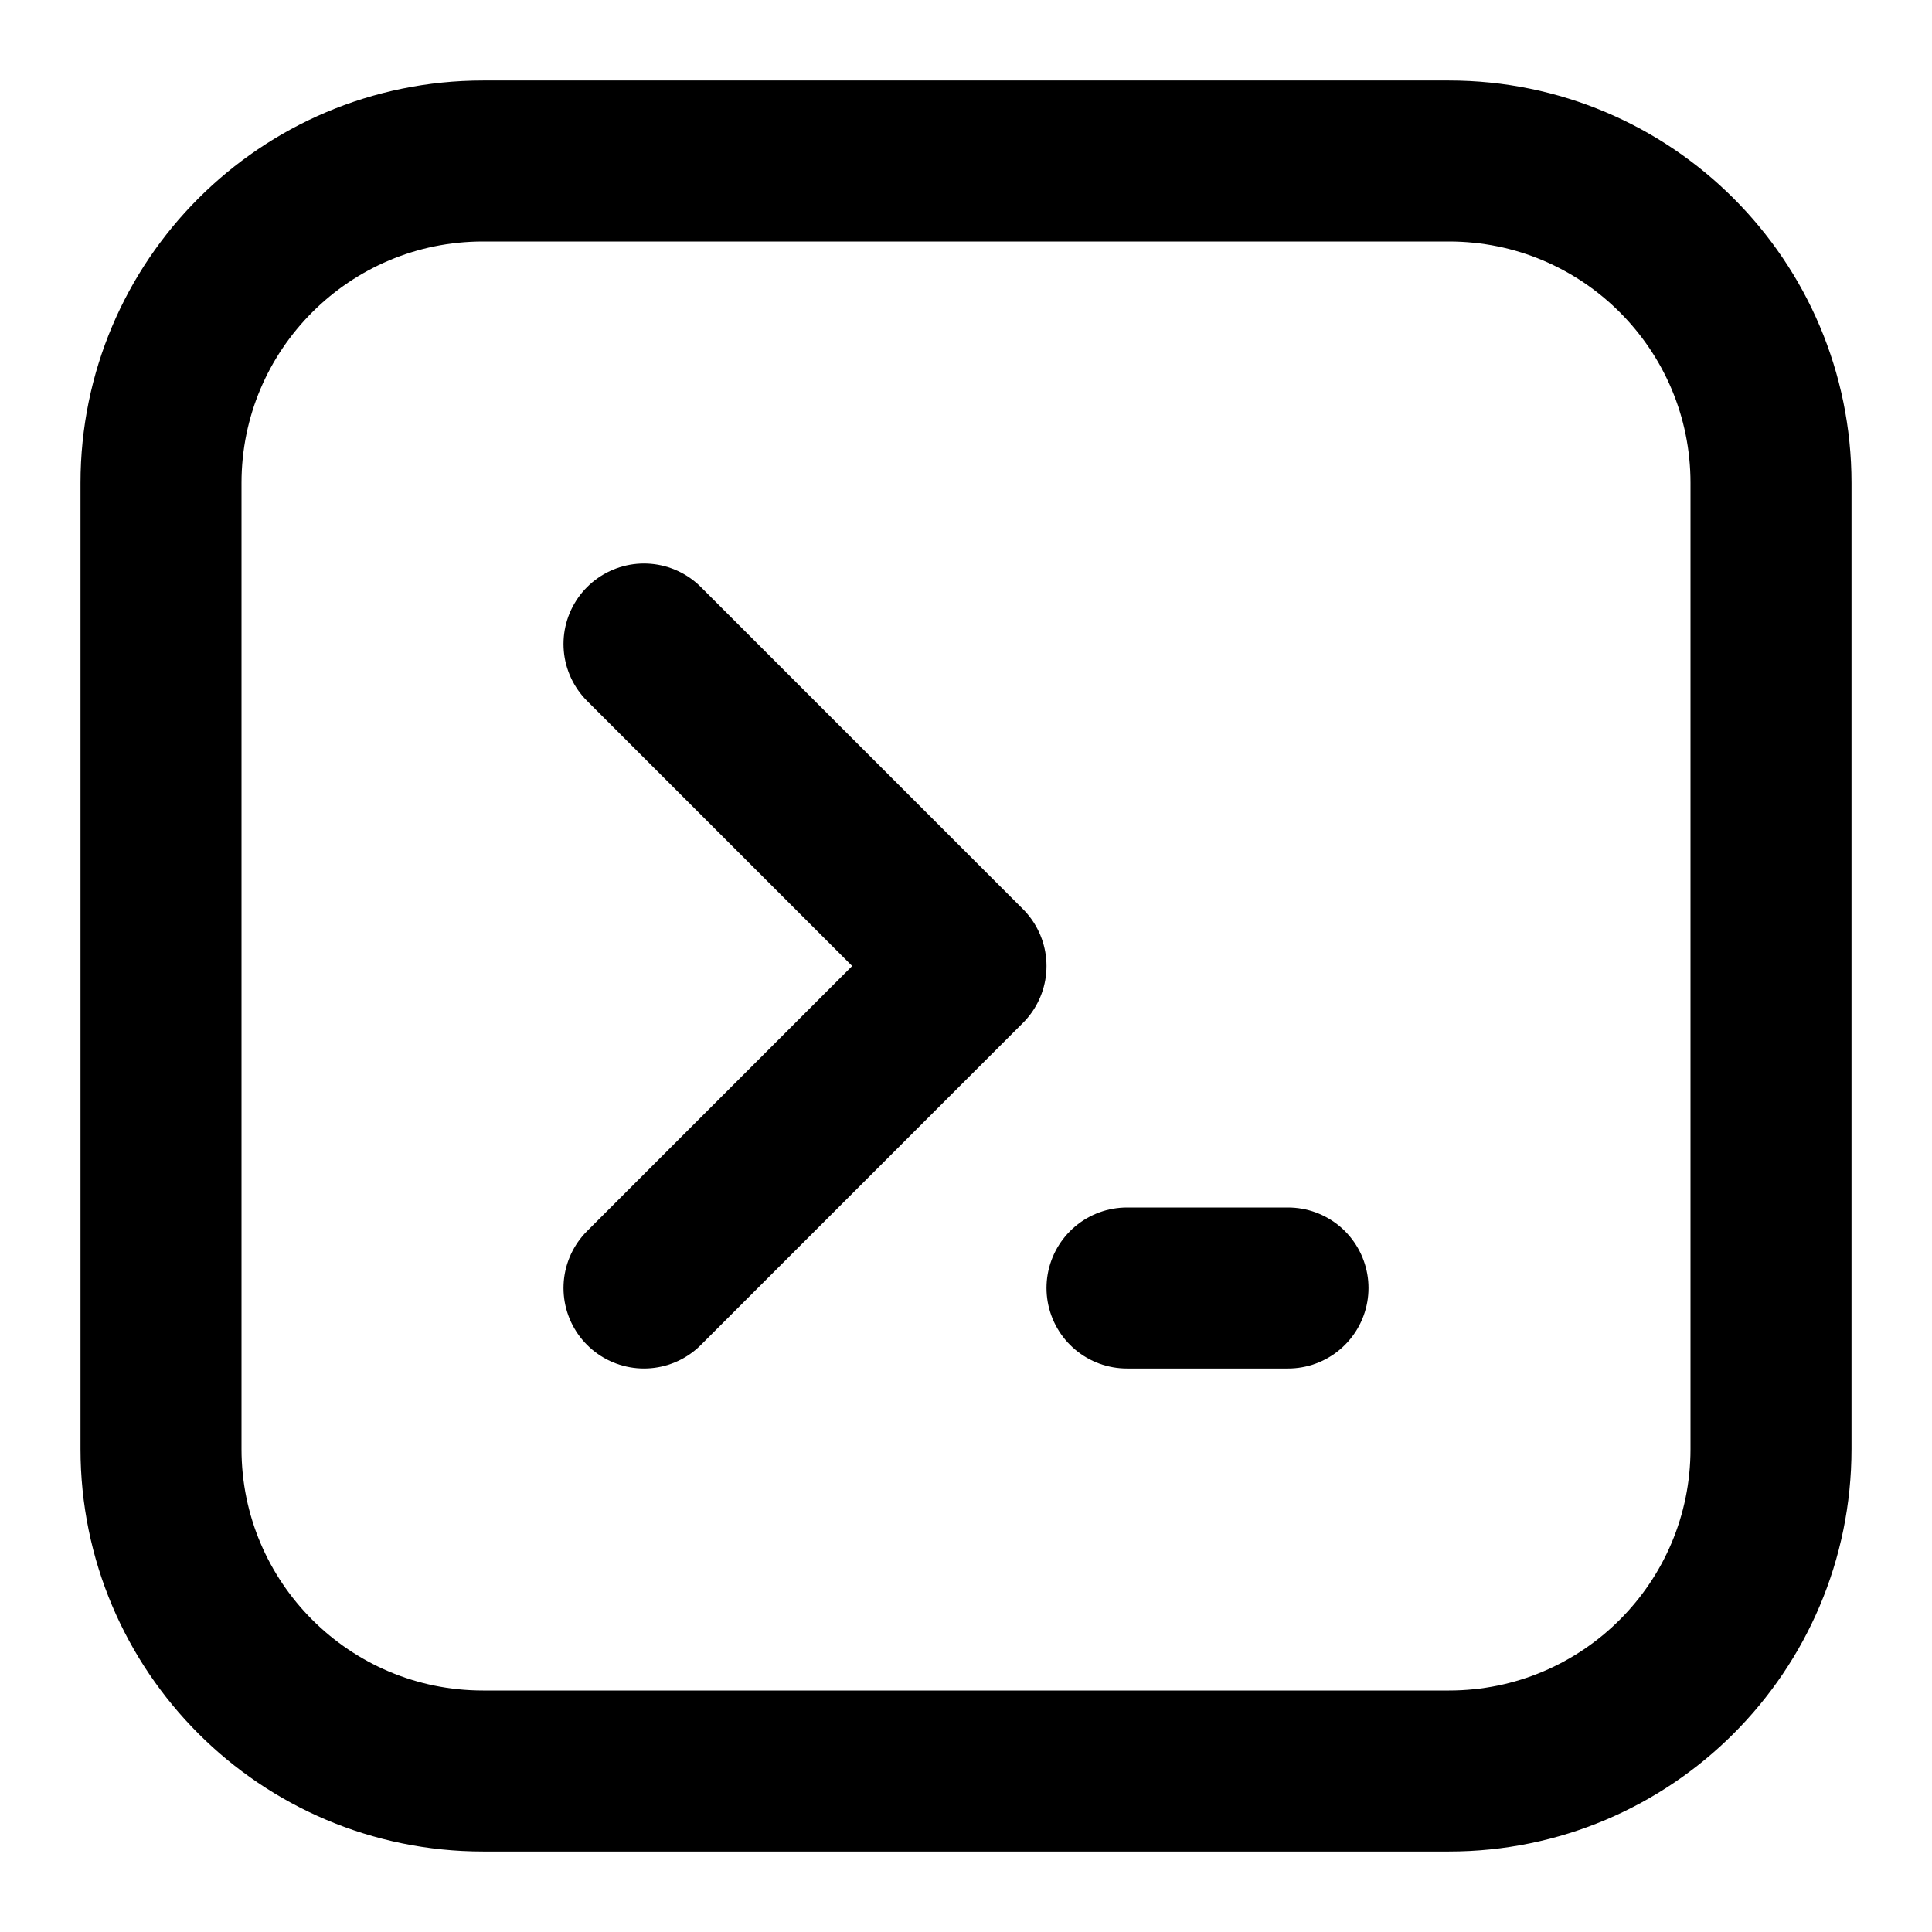
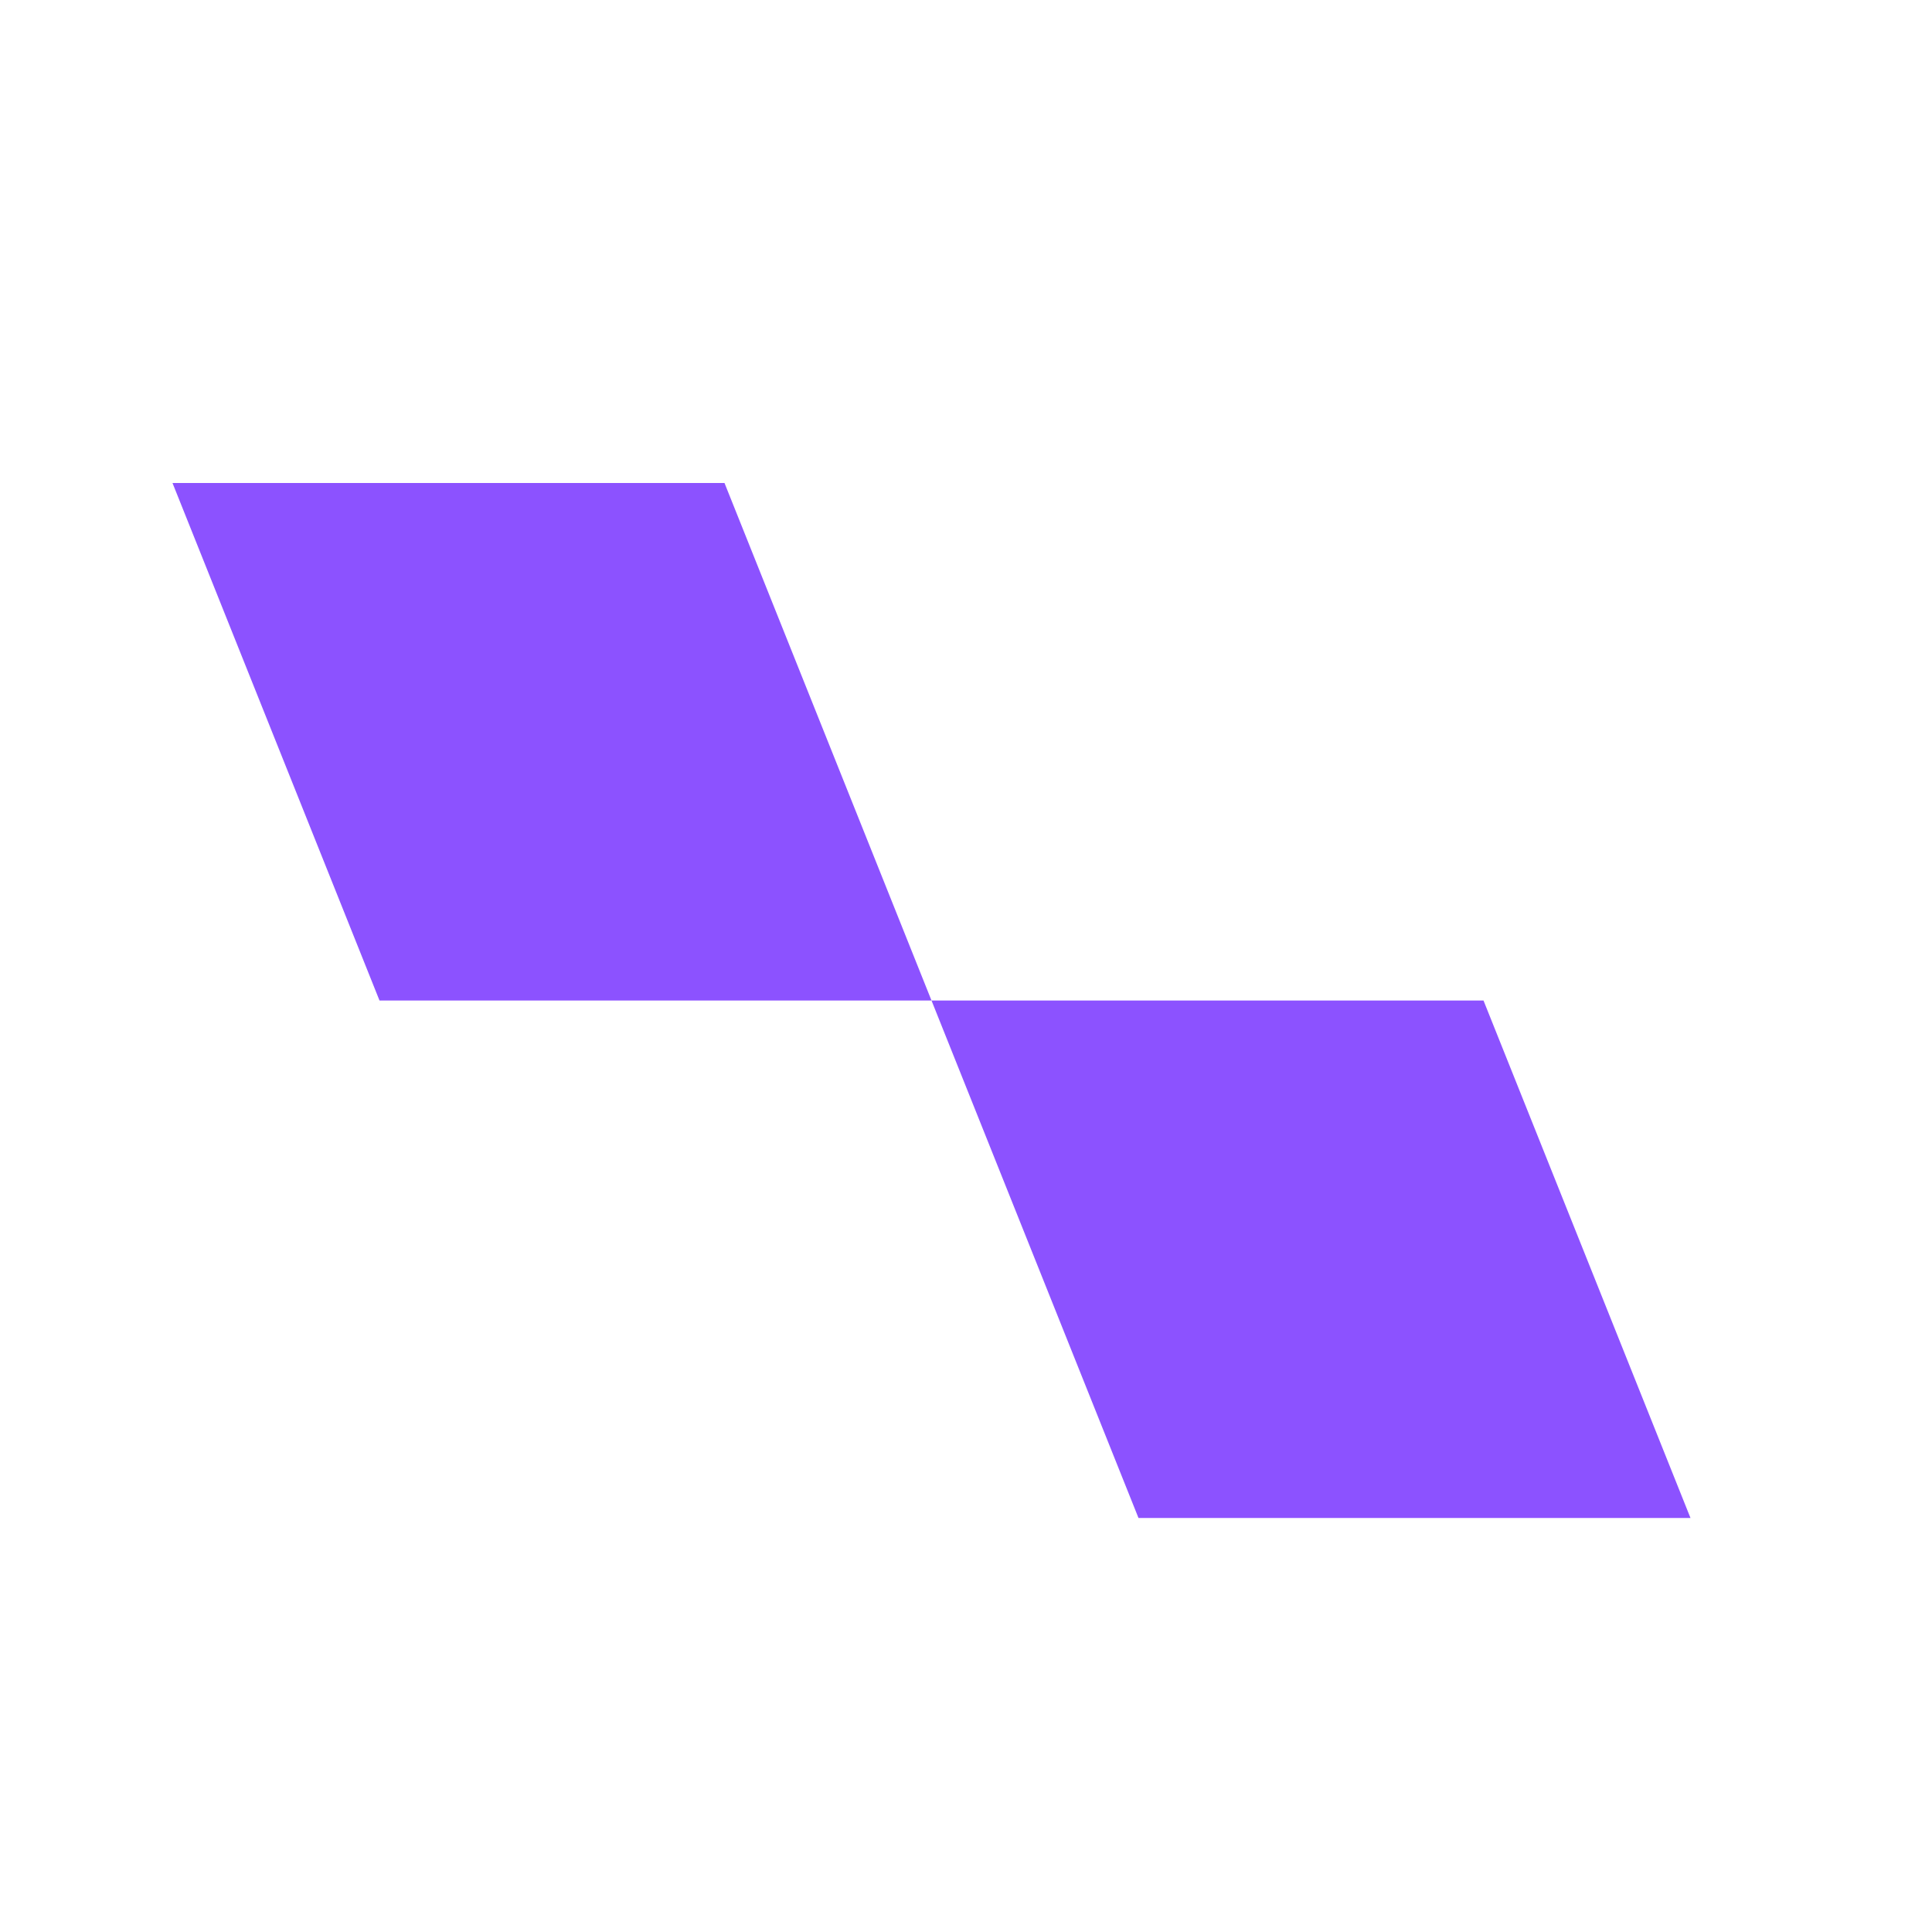
- <svg xmlns="http://www.w3.org/2000/svg" viewBox="0 0 24 24" fill="none" stroke="currentColor" stroke-width="2" stroke-linecap="round" stroke-linejoin="round">
-   <rect x="2" y="2" width="20" height="20" rx="4" ry="4" stroke-width="2" />
-   <path d="M8 8l4 4-4 4" stroke-width="2" />
-   <line x1="14" y1="16" x2="16" y2="16" stroke-width="2" />
+ <svg xmlns="http://www.w3.org/2000/svg" viewBox="0 0 280 280" fill="none">
+   <g transform="translate(0, 50)">
+     <path fill="#8C52FF" d="M25 20 L105 20 L135 95 L55 95 Z M135 95 L215 95 L245 170 L165 170 Z" />
+   </g>
</svg>
